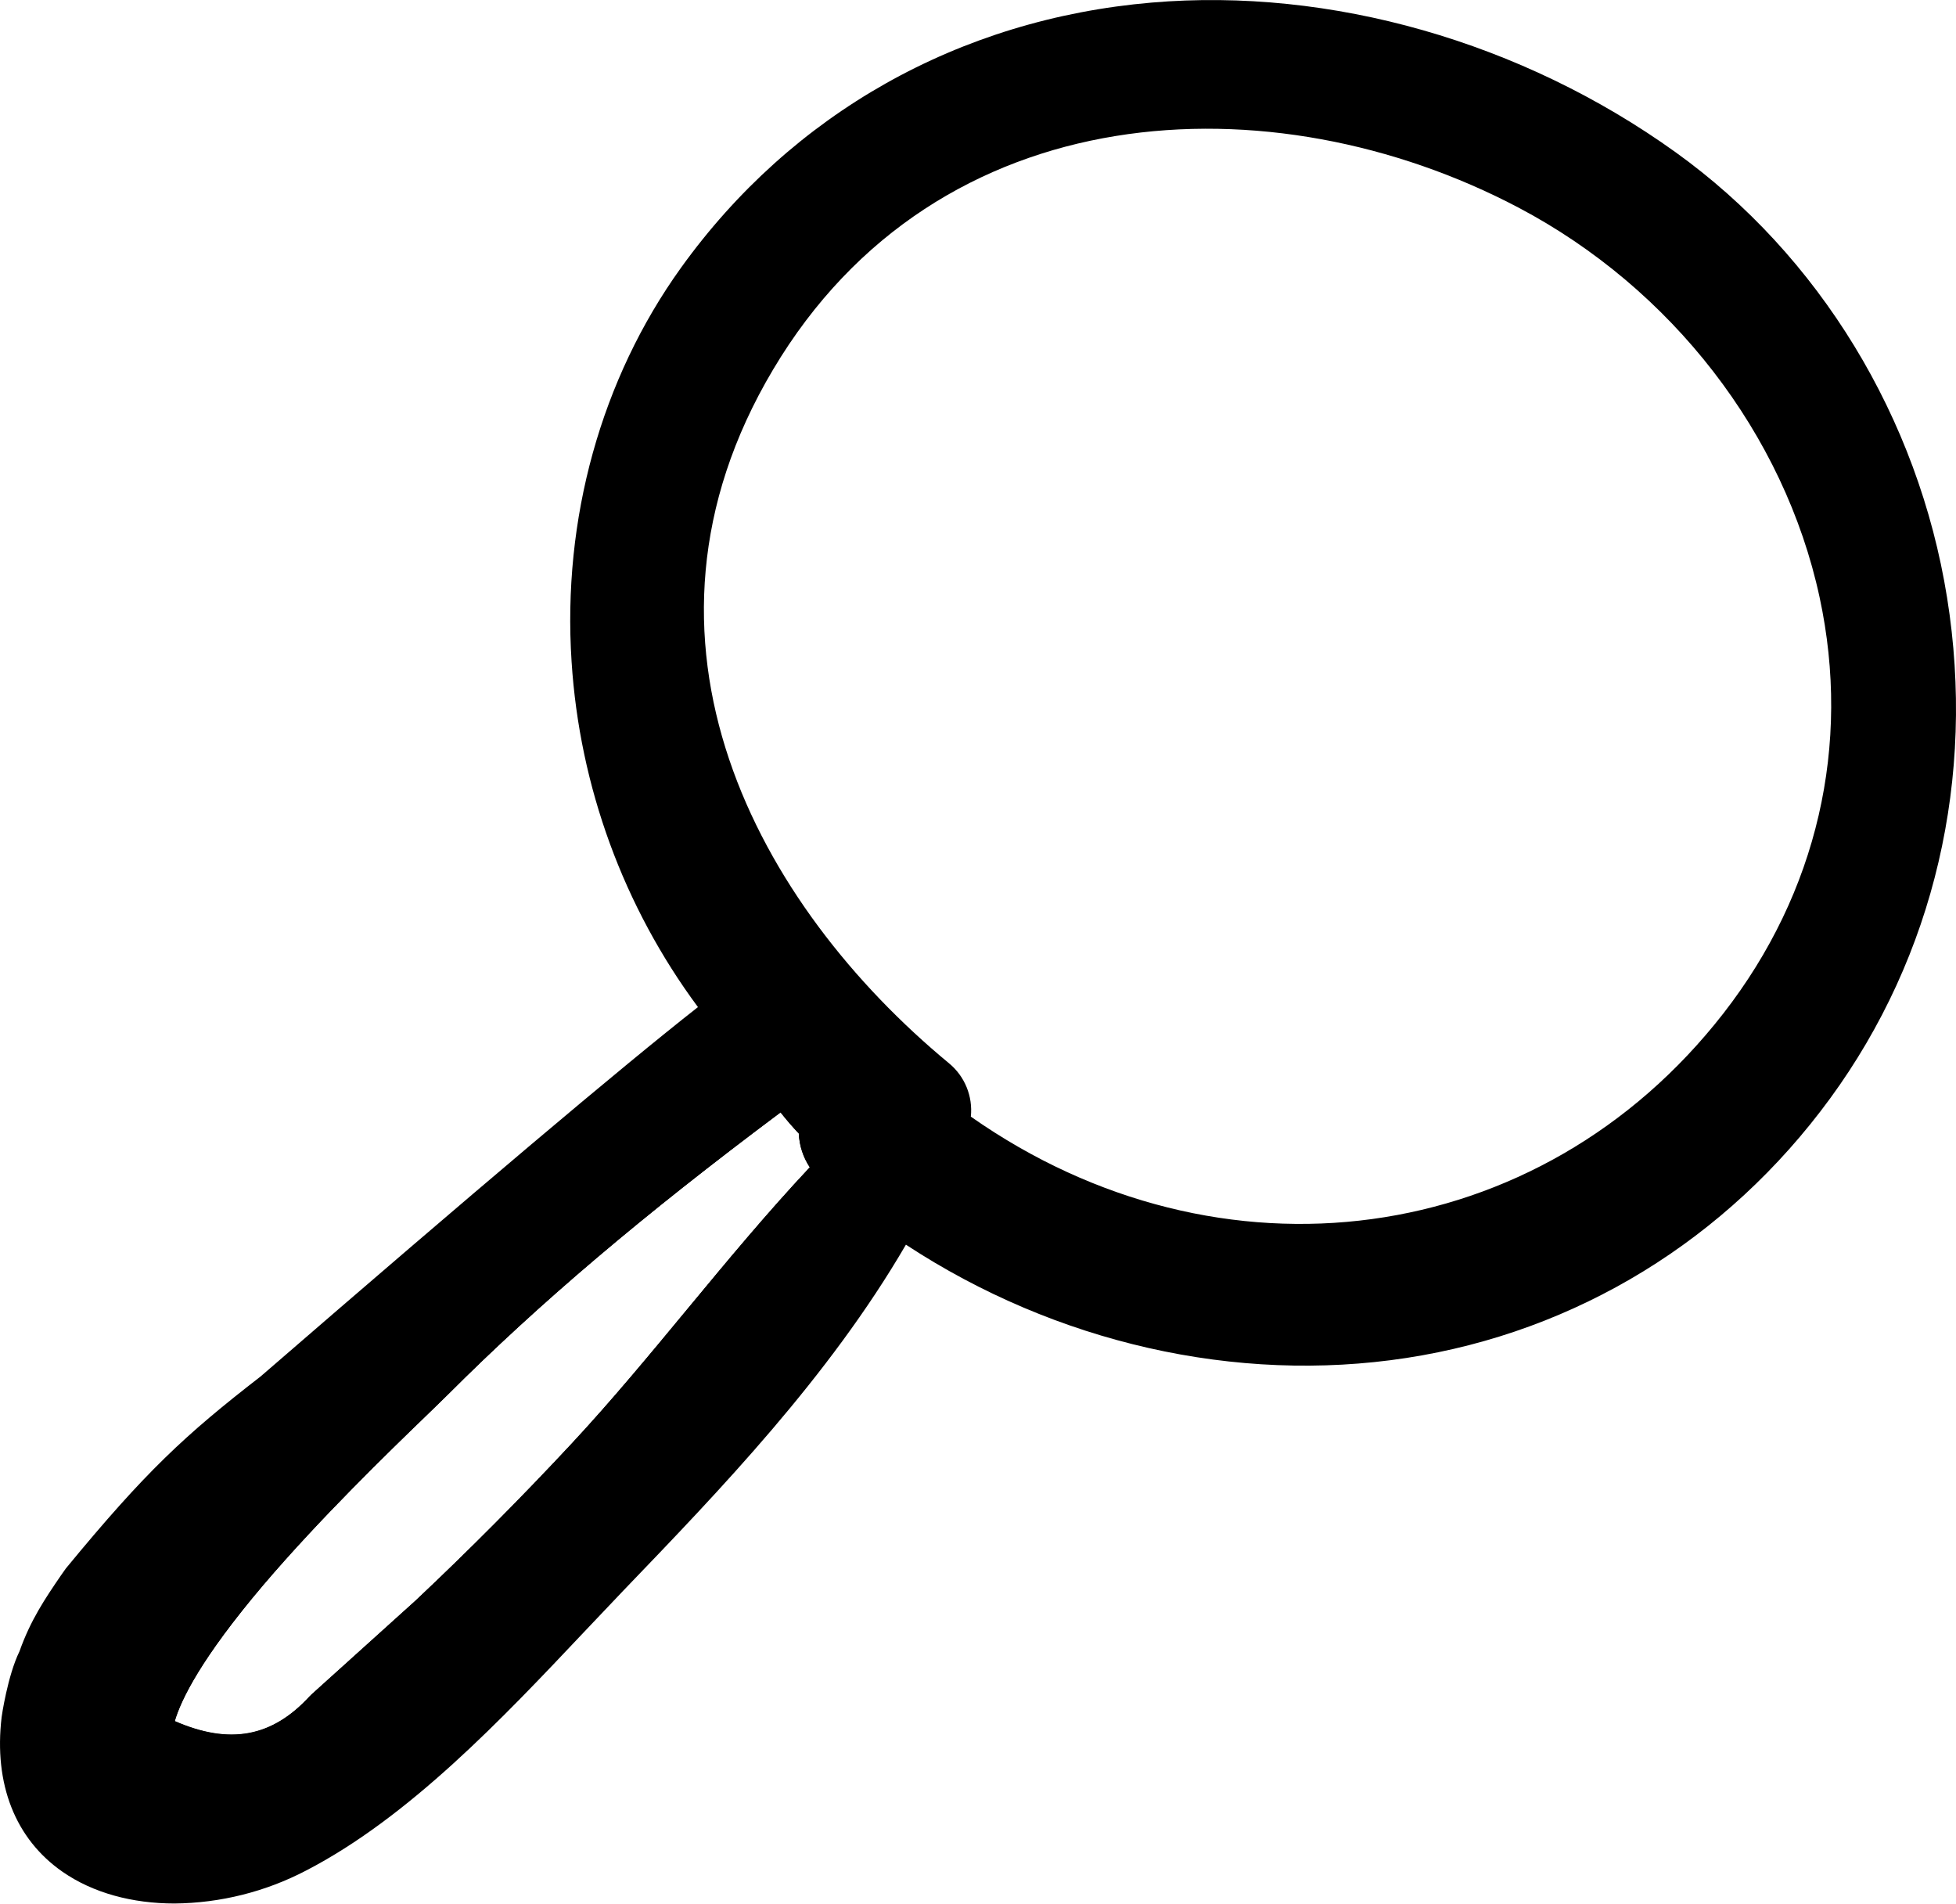
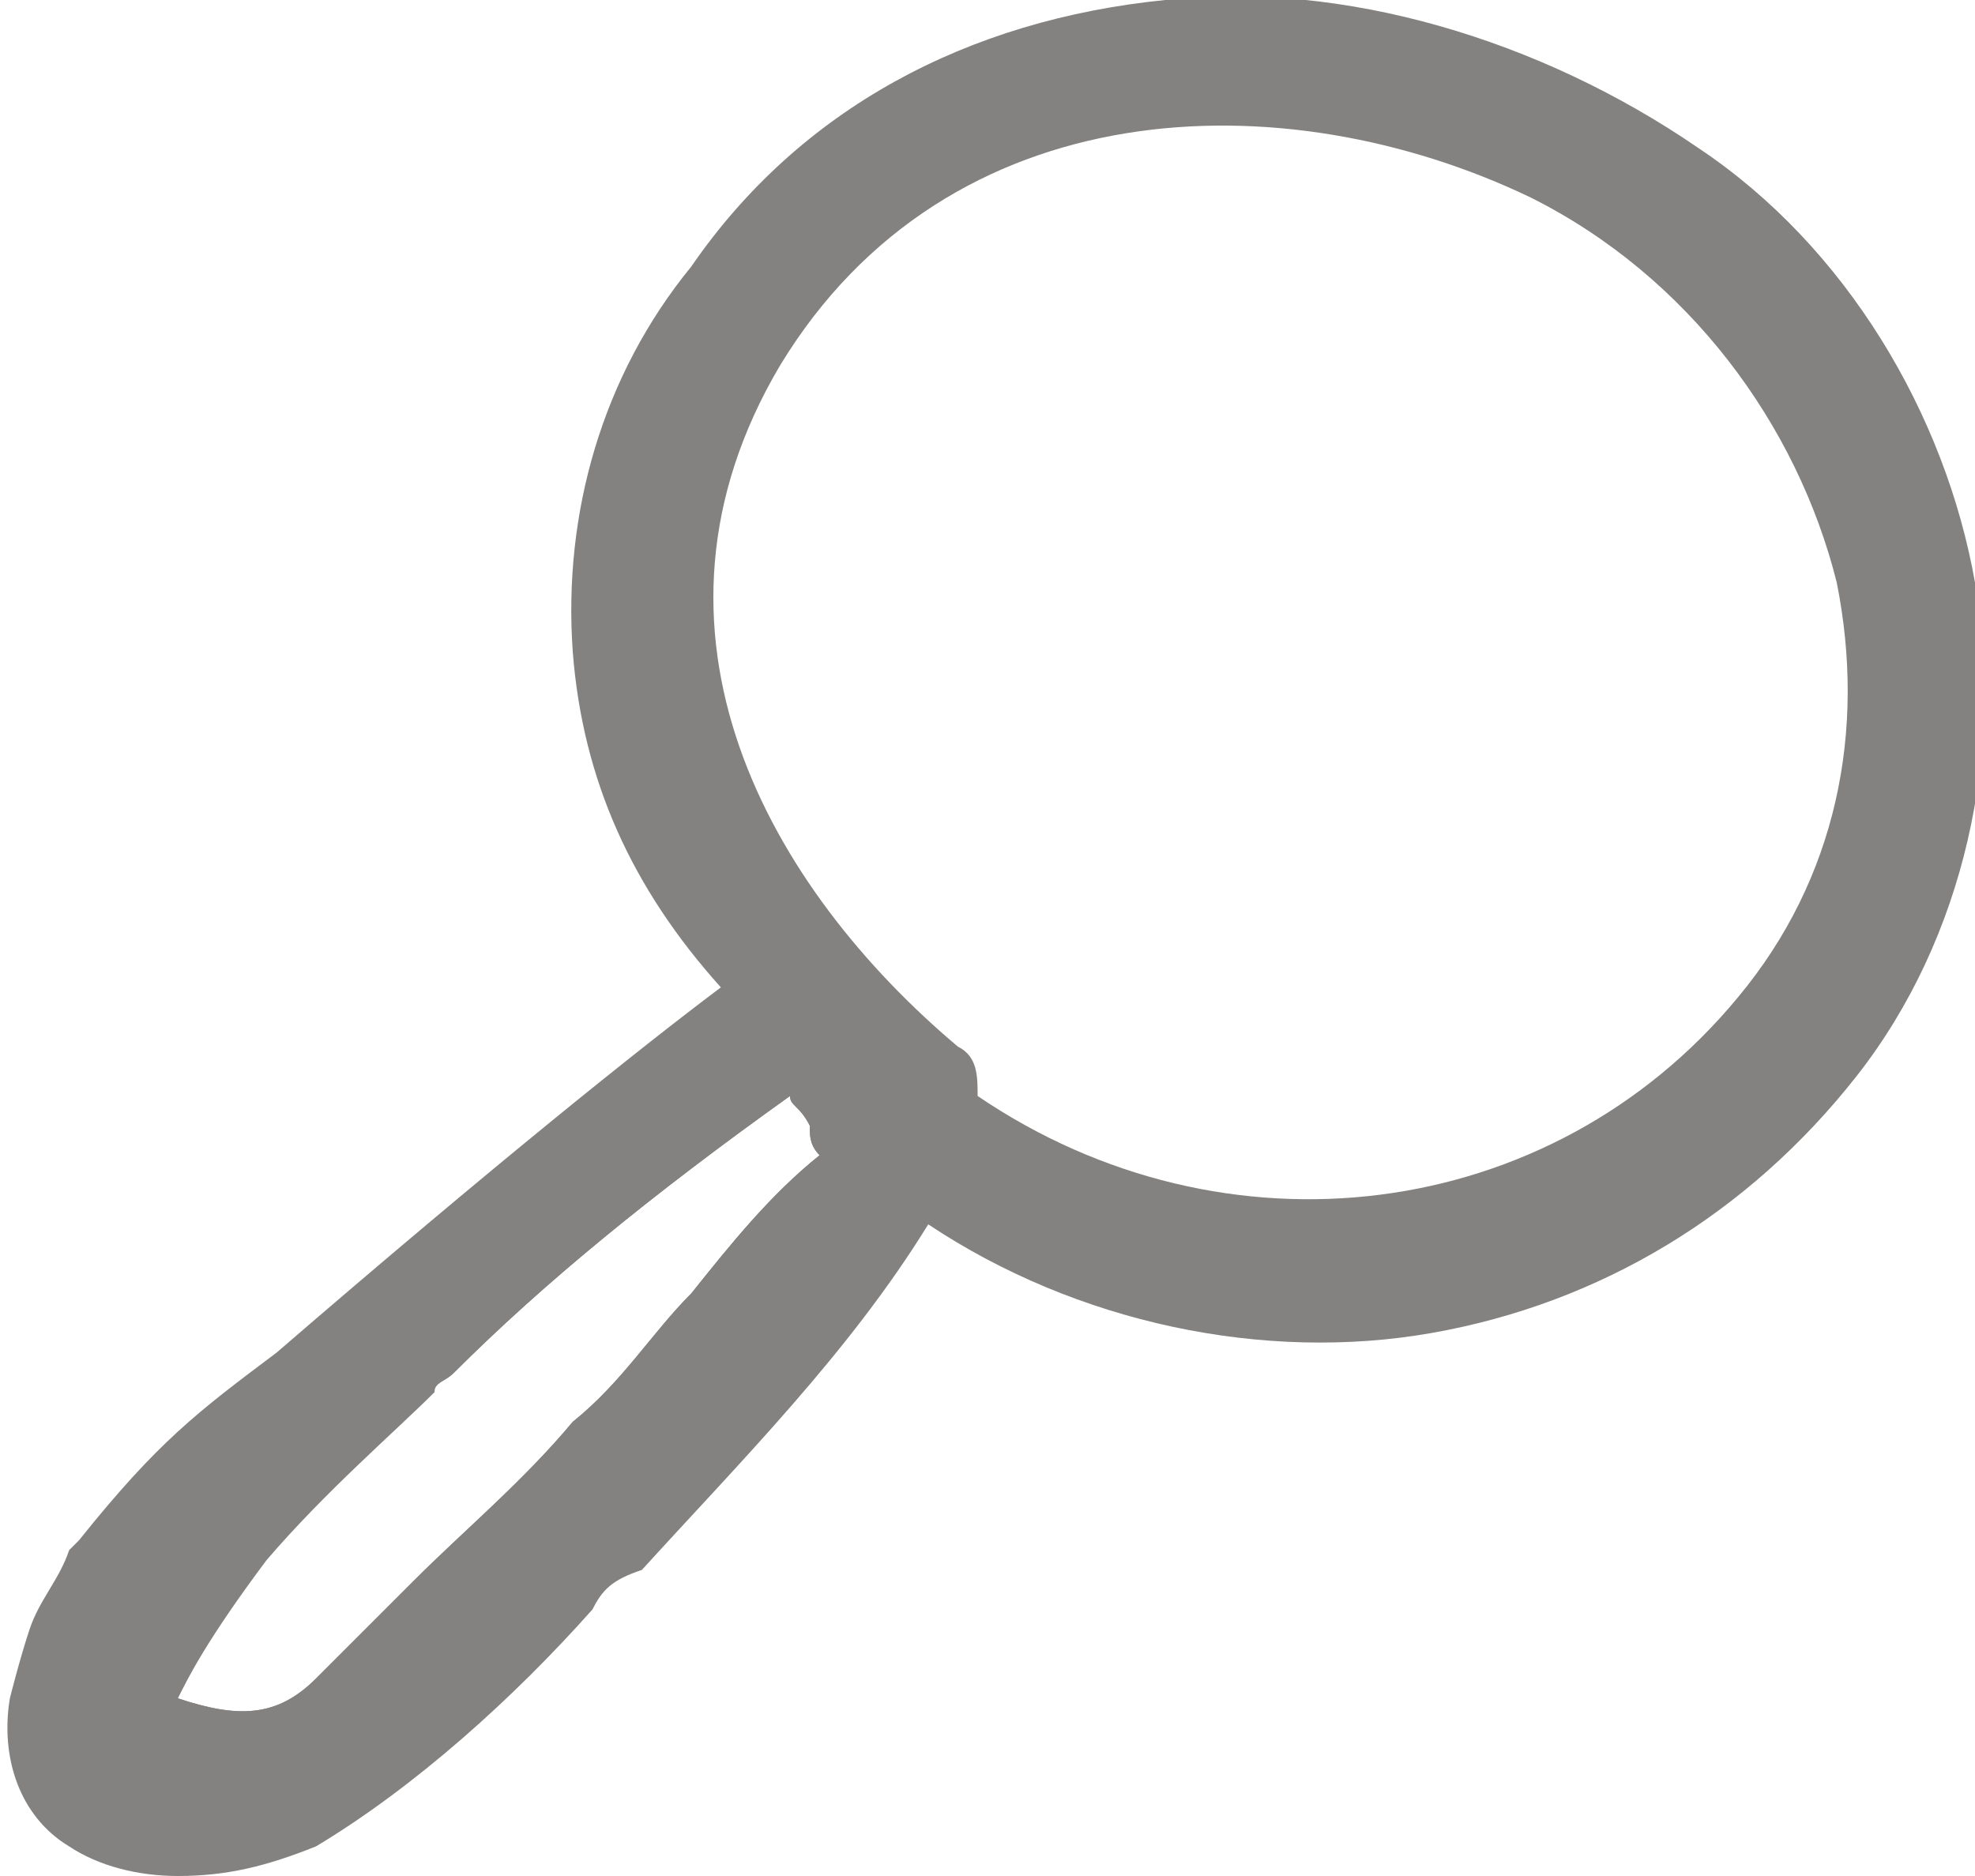
- <svg xmlns="http://www.w3.org/2000/svg" viewBox="0 0 463.11 450.57">
-   <path d="M57.07,429.66c-7.7,0-16.54-2.17-26.6-7.64l-3.89-2.11-.5-4.4c-2.48-21.82,29.77-56.31,65-90.33,2.18-2.1,3.95-3.81,5.17-5,23.72-23.71,50.76-46.4,87.65-73.59L191.4,241l4.82,8a56.29,56.29,0,0,0,9.72,12.05l3.83,3.58-1.37,4.65c.37.31.77.61,1.18.93.6.46,1.2.92,1.78,1.4l7.15,5.93-6.53,6.6c-12,12.12-23.22,25.68-34.07,38.78-8.95,10.81-18.2,22-28,32.52-12.11,13-24.82,25.79-37.79,38l-.13.12-24.38,22C80.76,422.85,70.72,429.66,57.07,429.66ZM43.52,409.5c13,5.67,23,3.79,31.85-5.79l.55-.55L100.52,381c12.67-11.92,25.09-24.42,36.93-37.13,9.46-10.16,18.55-21.15,27.34-31.77,9.29-11.23,18.85-22.77,29.08-33.67a15.69,15.69,0,0,1-2.6-8q-2.27-2.39-4.32-5c-32.62,24.38-57.11,45.15-78.69,66.72-1.27,1.27-3.11,3-5.38,5.24-8.75,8.45-25,24.18-38.38,39.89C49.73,394.68,45,404.45,43.52,409.5ZM208.26,269.77Z" transform="translate(-2.14 -2.11)" />
-   <path d="M428.59,257.1C477.37,190.35,460.73,93,393.87,45,323.51-5.46,223.23-3.22,170.24,70.5c-37.31,51.91-30.54,124.71,9.2,171.48-16.61,12.23-60.7,49.66-110.19,92.5-17.94,13.89-26.62,22-45,44.28-3.78,5.56-7.17,10.3-9.63,17.33-1,.93-3.5,11.71-3.7,13.45C6.71,445.29,44.3,451,70.74,437.32c27.1-14,52.11-43,72.88-64.62,25.74-26.74,52.76-55.17,70.13-88.31C280.83,333.81,376.37,328.53,428.59,257.1ZM143.67,349.67q-18.06,19.4-37.39,37.59L81.62,409.49C69,423.15,53.28,424.75,34.53,414.56c-2.63-23.17,56.21-76.88,67.72-88.38,26.87-26.85,56.18-50.29,86.68-72.76a64.9,64.9,0,0,0,11.19,13.87,7.5,7.5,0,0,0,2.36,8.17c1.11,1,2.31,1.79,3.43,2.73C183.73,300.59,165.21,326.52,143.67,349.67Zm78.18-80.13c2.1-2.59,2.62-6.66-.43-9.19-53.47-44.18-81.56-111.15-43.59-175.07C217.6,18.31,301,9.67,365.59,43.71c73.67,38.8,105.78,133.5,51.29,203.51C367.62,310.52,282.65,316,221.85,269.54Z" transform="translate(-2.14 -2.11)" />
-   <path d="M43.47,452.69c-10,0-19.29-2.49-26.5-7.49C5.76,437.43.63,424.41,2.53,408.54c0-.11,1.41-9.8,4.22-15.53,2.66-7.5,6.15-12.61,9.83-18l1.16-1.64c18.87-22.92,28.11-31.5,46.13-45.46,50.75-43.93,85.48-73.26,103.52-87.41a153.91,153.91,0,0,1-29.92-81.77c-2.21-33.8,7-66.9,25.87-93.19,26.31-36.61,65.9-58.92,111.48-62.82,42.39-3.62,87.6,9.28,124,35.4,34.06,24.44,57.5,62.88,64.32,105.47s-3,84.76-27.69,118.53h0C411,295.56,375.37,317.38,335.1,323.56s-83-3.55-118.47-26.82c-18.26,31.35-44,58.06-66.88,81.86-3,3.14-6.1,6.4-9.36,9.86C121,409,99,432.26,74.65,444.87A68.69,68.69,0,0,1,43.47,452.69ZM21.71,401.18c-.8,2.54-2.1,8-2.31,9.45-1.13,9.51,1.3,16.46,7.26,20.59,9.25,6.41,26.14,5.8,40.18-1.46q3.19-1.65,6.36-3.6C62.58,431,48.48,431.82,30.47,422l-3.89-2.11-.5-4.4c-2.14-18.83,21.61-47.12,50.8-76.39l-2.06,1.78-.36.29c-17.21,13.33-25.48,21-43.35,42.67l-.48.7c-3.35,4.91-6,8.79-7.93,14.33l-.7,2Zm65.88,14.38q-.78.83-1.62,1.65A276.64,276.64,0,0,0,111.47,394Zm-44.07-6c13,5.66,23,3.79,31.86-5.79l.55-.55L100.52,381c12.67-11.93,25.09-24.42,36.93-37.13h0c9.47-10.17,18.56-21.17,27.36-31.8,9.29-11.22,18.84-22.76,29.06-33.65a15.7,15.7,0,0,1-2.6-8q-2.27-2.39-4.32-5c-32.62,24.38-57.11,45.15-78.69,66.72-1.28,1.28-3.13,3.07-5.41,5.27-8.75,8.45-25,24.19-38.37,39.88C49.72,394.7,45,404.46,43.52,409.51ZM232,266.43C291,307.84,366.7,297.85,410.17,242c22.23-28.56,30.32-63.55,22.78-98.52-8.33-38.62-35-73.1-71.31-92.24-58.18-30.64-137.48-27.29-176.49,38.4C147,153.79,181.69,216.5,226.83,253.8A14.42,14.42,0,0,1,232,266.43Zm-23.6,2.89c.37.3.76.61,1.17.92l.48.37,4.19-5.17a212.83,212.83,0,0,1-19.11-18.22l1.09,1.8a56.5,56.5,0,0,0,9.73,12.06l3.83,3.58Zm-38-55.72a129.09,129.09,0,0,0,14.91,22.15A173.54,173.54,0,0,1,170.4,213.59Z" transform="translate(-2.14 -2.11)" />
+ <svg xmlns="http://www.w3.org/2000/svg" version="1.1" id="Слой_1" x="0px" y="0px" viewBox="0 0 20 19" style="enable-background:new 0 0 20 19;" xml:space="preserve">
+   <style type="text/css">
+ 	.st0{fill:#838280;}
+ </style>
+   <g>
+     <path class="st0" d="M2.4,18c-0.3,0-0.7-0.1-1.1-0.3l-0.2-0.1l0-0.2c-0.1-0.9,1.3-2.4,2.8-3.8c0.1-0.1,0.2-0.2,0.2-0.2   c1-1,2.2-2,3.8-3.1l0.3-0.2l0.2,0.3c0.1,0.2,0.3,0.4,0.4,0.5L9,11.1l-0.1,0.2c0,0,0,0,0.1,0c0,0,0.1,0,0.1,0.1l0.3,0.3l-0.3,0.3   c-0.5,0.5-1,1.1-1.5,1.6c-0.4,0.5-0.8,0.9-1.2,1.4c-0.5,0.5-1.1,1.1-1.6,1.6l0,0l-1.1,0.9C3.4,17.7,3,18,2.4,18z M1.8,17.2   c0.6,0.2,1,0.2,1.4-0.2l0,0L4.2,16c0.5-0.5,1.1-1,1.6-1.6C6.3,14,6.6,13.5,7,13.1c0.4-0.5,0.8-1,1.3-1.4c-0.1-0.1-0.1-0.2-0.1-0.3   C8.1,11.2,8,11.2,8,11.1c-1.4,1-2.5,1.9-3.4,2.8C4.5,14,4.4,14,4.4,14.1c-0.4,0.4-1.1,1-1.7,1.7C2.1,16.6,1.9,17,1.8,17.2z" />
+     <path class="st0" d="M18.4,10.8c2.1-2.8,1.4-6.9-1.5-8.9c-3-2.1-7.4-2-9.7,1.1c-1.6,2.2-1.3,5.3,0.4,7.2C6.9,10.6,5,12.2,2.9,14   c-0.8,0.6-1.1,0.9-1.9,1.9c-0.2,0.2-0.3,0.4-0.4,0.7c0,0-0.2,0.5-0.2,0.6c-0.2,1.5,1.4,1.7,2.6,1.2c1.2-0.6,2.3-1.8,3.1-2.7   c1.1-1.1,2.3-2.3,3-3.7C12,14,16.2,13.8,18.4,10.8z M6.1,14.7c-0.5,0.5-1.1,1.1-1.6,1.6l-1.1,0.9c-0.5,0.6-1.2,0.6-2,0.2   c-0.1-1,2.4-3.2,2.9-3.7c1.2-1.1,2.4-2.1,3.7-3.1c0.1,0.2,0.3,0.4,0.5,0.6c0,0.1,0,0.3,0.1,0.3c0,0,0.1,0.1,0.1,0.1   C7.8,12.6,7,13.7,6.1,14.7z M9.5,11.3c0.1-0.1,0.1-0.3,0-0.4C7.2,9,5.9,6.2,7.6,3.5c1.7-2.8,5.3-3.2,8.1-1.8   c3.2,1.6,4.6,5.6,2.2,8.6C15.8,13,12.1,13.2,9.5,11.3z" />
+     <path class="st0" d="M1.8,19c-0.4,0-0.8-0.1-1.1-0.3c-0.5-0.3-0.7-0.9-0.6-1.5c0,0,0.1-0.4,0.2-0.7c0.1-0.3,0.3-0.5,0.4-0.8   l0.1-0.1c0.8-1,1.2-1.3,2-1.9c2.2-1.9,3.7-3.1,4.5-3.7C6.4,9,5.9,7.9,5.8,6.6C5.7,5.2,6.1,3.8,7,2.7C8.1,1.1,9.8,0.2,11.8,0   c1.8-0.2,3.8,0.4,5.4,1.5c1.5,1,2.5,2.7,2.8,4.4s-0.1,3.6-1.2,5l0,0c-1.1,1.4-2.6,2.3-4.3,2.6c-1.7,0.3-3.6-0.1-5.1-1.1   c-0.8,1.3-1.9,2.4-2.9,3.5C6.2,16,6.1,16.1,6,16.3c-0.8,0.9-1.8,1.8-2.8,2.4C2.7,18.9,2.3,19,1.8,19z M0.8,16.8   c0,0.1-0.1,0.3-0.1,0.4c0,0.4,0.1,0.7,0.3,0.9c0.4,0.3,1.1,0.2,1.7-0.1c0.1,0,0.2-0.1,0.3-0.2c-0.5,0.2-1.1,0.2-1.8-0.2l-0.2-0.1   l0-0.2c-0.1-0.8,0.9-2,2.2-3.2l-0.1,0.1l0,0c-0.7,0.6-1.1,0.9-1.9,1.8l0,0C1.1,16.3,1,16.5,0.8,16.8L0.8,16.8L0.8,16.8z M3.7,17.4   C3.7,17.5,3.6,17.5,3.7,17.4c0.3-0.2,0.7-0.6,1-0.9L3.7,17.4z M1.8,17.2c0.6,0.2,1,0.2,1.4-0.2l0,0L4.2,16c0.5-0.5,1.1-1,1.6-1.6   l0,0C6.3,14,6.6,13.5,7,13.1c0.4-0.5,0.8-1,1.3-1.4c-0.1-0.1-0.1-0.2-0.1-0.3C8.1,11.2,8,11.2,8,11.1c-1.4,1-2.5,1.9-3.4,2.8   C4.5,14,4.4,14,4.3,14.1c-0.4,0.4-1.1,1-1.7,1.7C2.1,16.6,1.9,17,1.8,17.2L1.8,17.2z M9.9,11.1c2.5,1.7,5.8,1.3,7.7-1   c1-1.2,1.3-2.7,1-4.2c-0.4-1.6-1.5-3.1-3.1-3.9C13,0.8,9.6,0.9,7.9,3.7C6.3,6.4,7.8,9,9.7,10.6C9.9,10.7,9.9,10.9,9.9,11.1z    M8.9,11.3C8.9,11.3,8.9,11.3,8.9,11.3L8.9,11.3l0.3-0.2c-0.3-0.2-0.6-0.5-0.8-0.8l0,0.1c0.1,0.2,0.3,0.4,0.4,0.5L9,11.1L8.9,11.3z    M7.3,8.9c0.2,0.3,0.4,0.6,0.6,0.9C7.7,9.6,7.5,9.2,7.3,8.9L7.3,8.9z" />
+   </g>
</svg>
